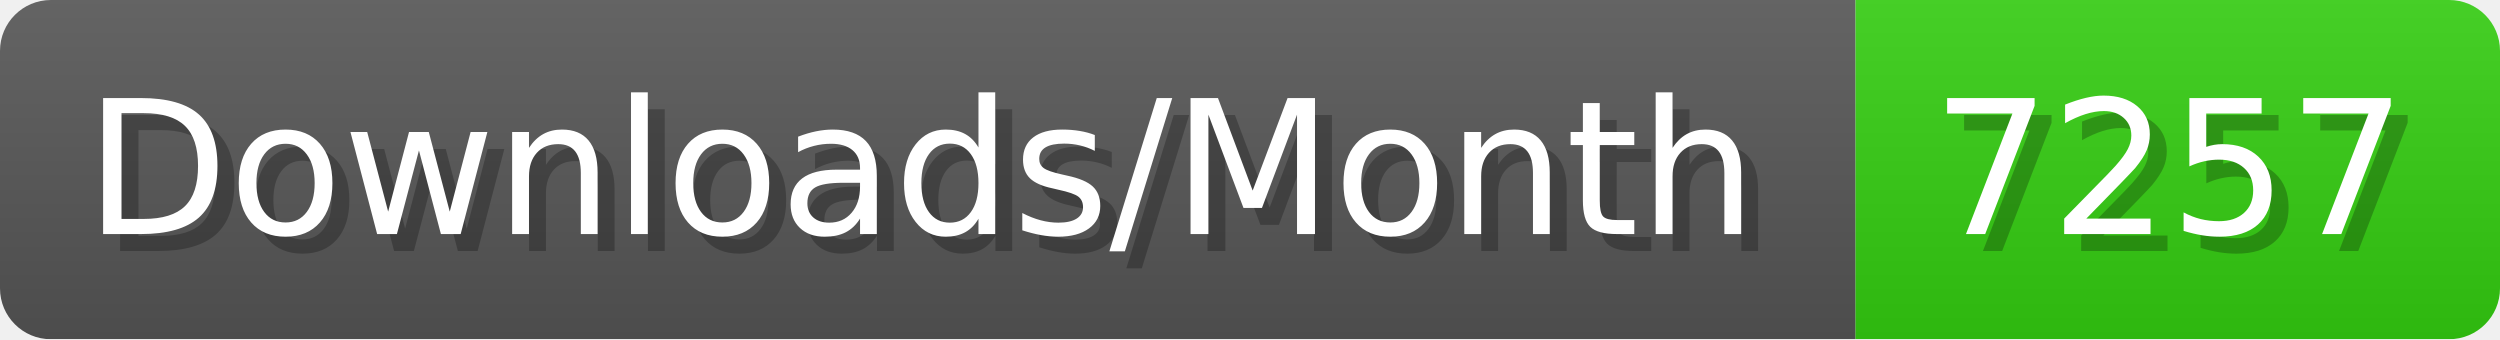
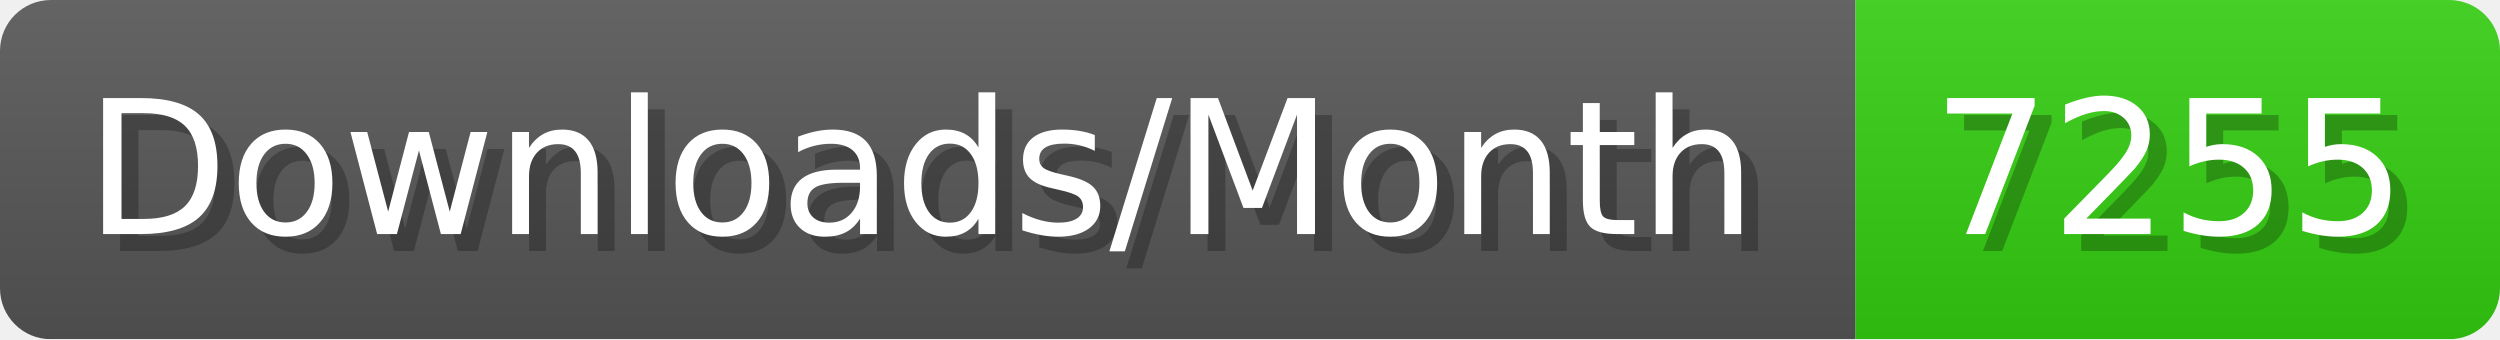
- <svg xmlns="http://www.w3.org/2000/svg" width="147.4" height="20" viewBox="0 0 1474 200" role="img" aria-label="Downloads/Month: 7257">
+ <svg xmlns="http://www.w3.org/2000/svg" width="147.4" height="20" viewBox="0 0 1474 200" role="img" aria-label="Downloads/Month: 7255">
  <linearGradient id="YlXUI" x2="0" y2="100%">
    <stop offset="0" stop-opacity=".1" stop-color="#EEE" />
    <stop offset="1" stop-opacity=".1" />
  </linearGradient>
  <mask id="JHhop">
    <rect width="1474" height="200" rx="30" fill="#FFF" />
  </mask>
  <g mask="url(#JHhop)">
    <rect width="1094" height="200" fill="#555" />
    <rect width="380" height="200" fill="#3C1" x="1094" />
    <rect width="1474" height="200" fill="url(#YlXUI)" />
  </g>
  <g aria-hidden="true" fill="#fff" text-anchor="start" font-family="Verdana,DejaVu Sans,sans-serif" font-size="110">
    <text x="60" y="148" textLength="994" fill="#000" opacity="0.25">Downloads/Month</text>
    <text x="50" y="138" textLength="994">Downloads/Month</text>
-     <text x="1149" y="148" textLength="280" fill="#000" opacity="0.25">7257</text>
-     <text x="1139" y="138" textLength="280">7257</text>
+     <text x="1149" y="148" textLength="280" fill="#000" opacity="0.25">7255</text>
+     <text x="1139" y="138" textLength="280">7255</text>
  </g>
</svg>
